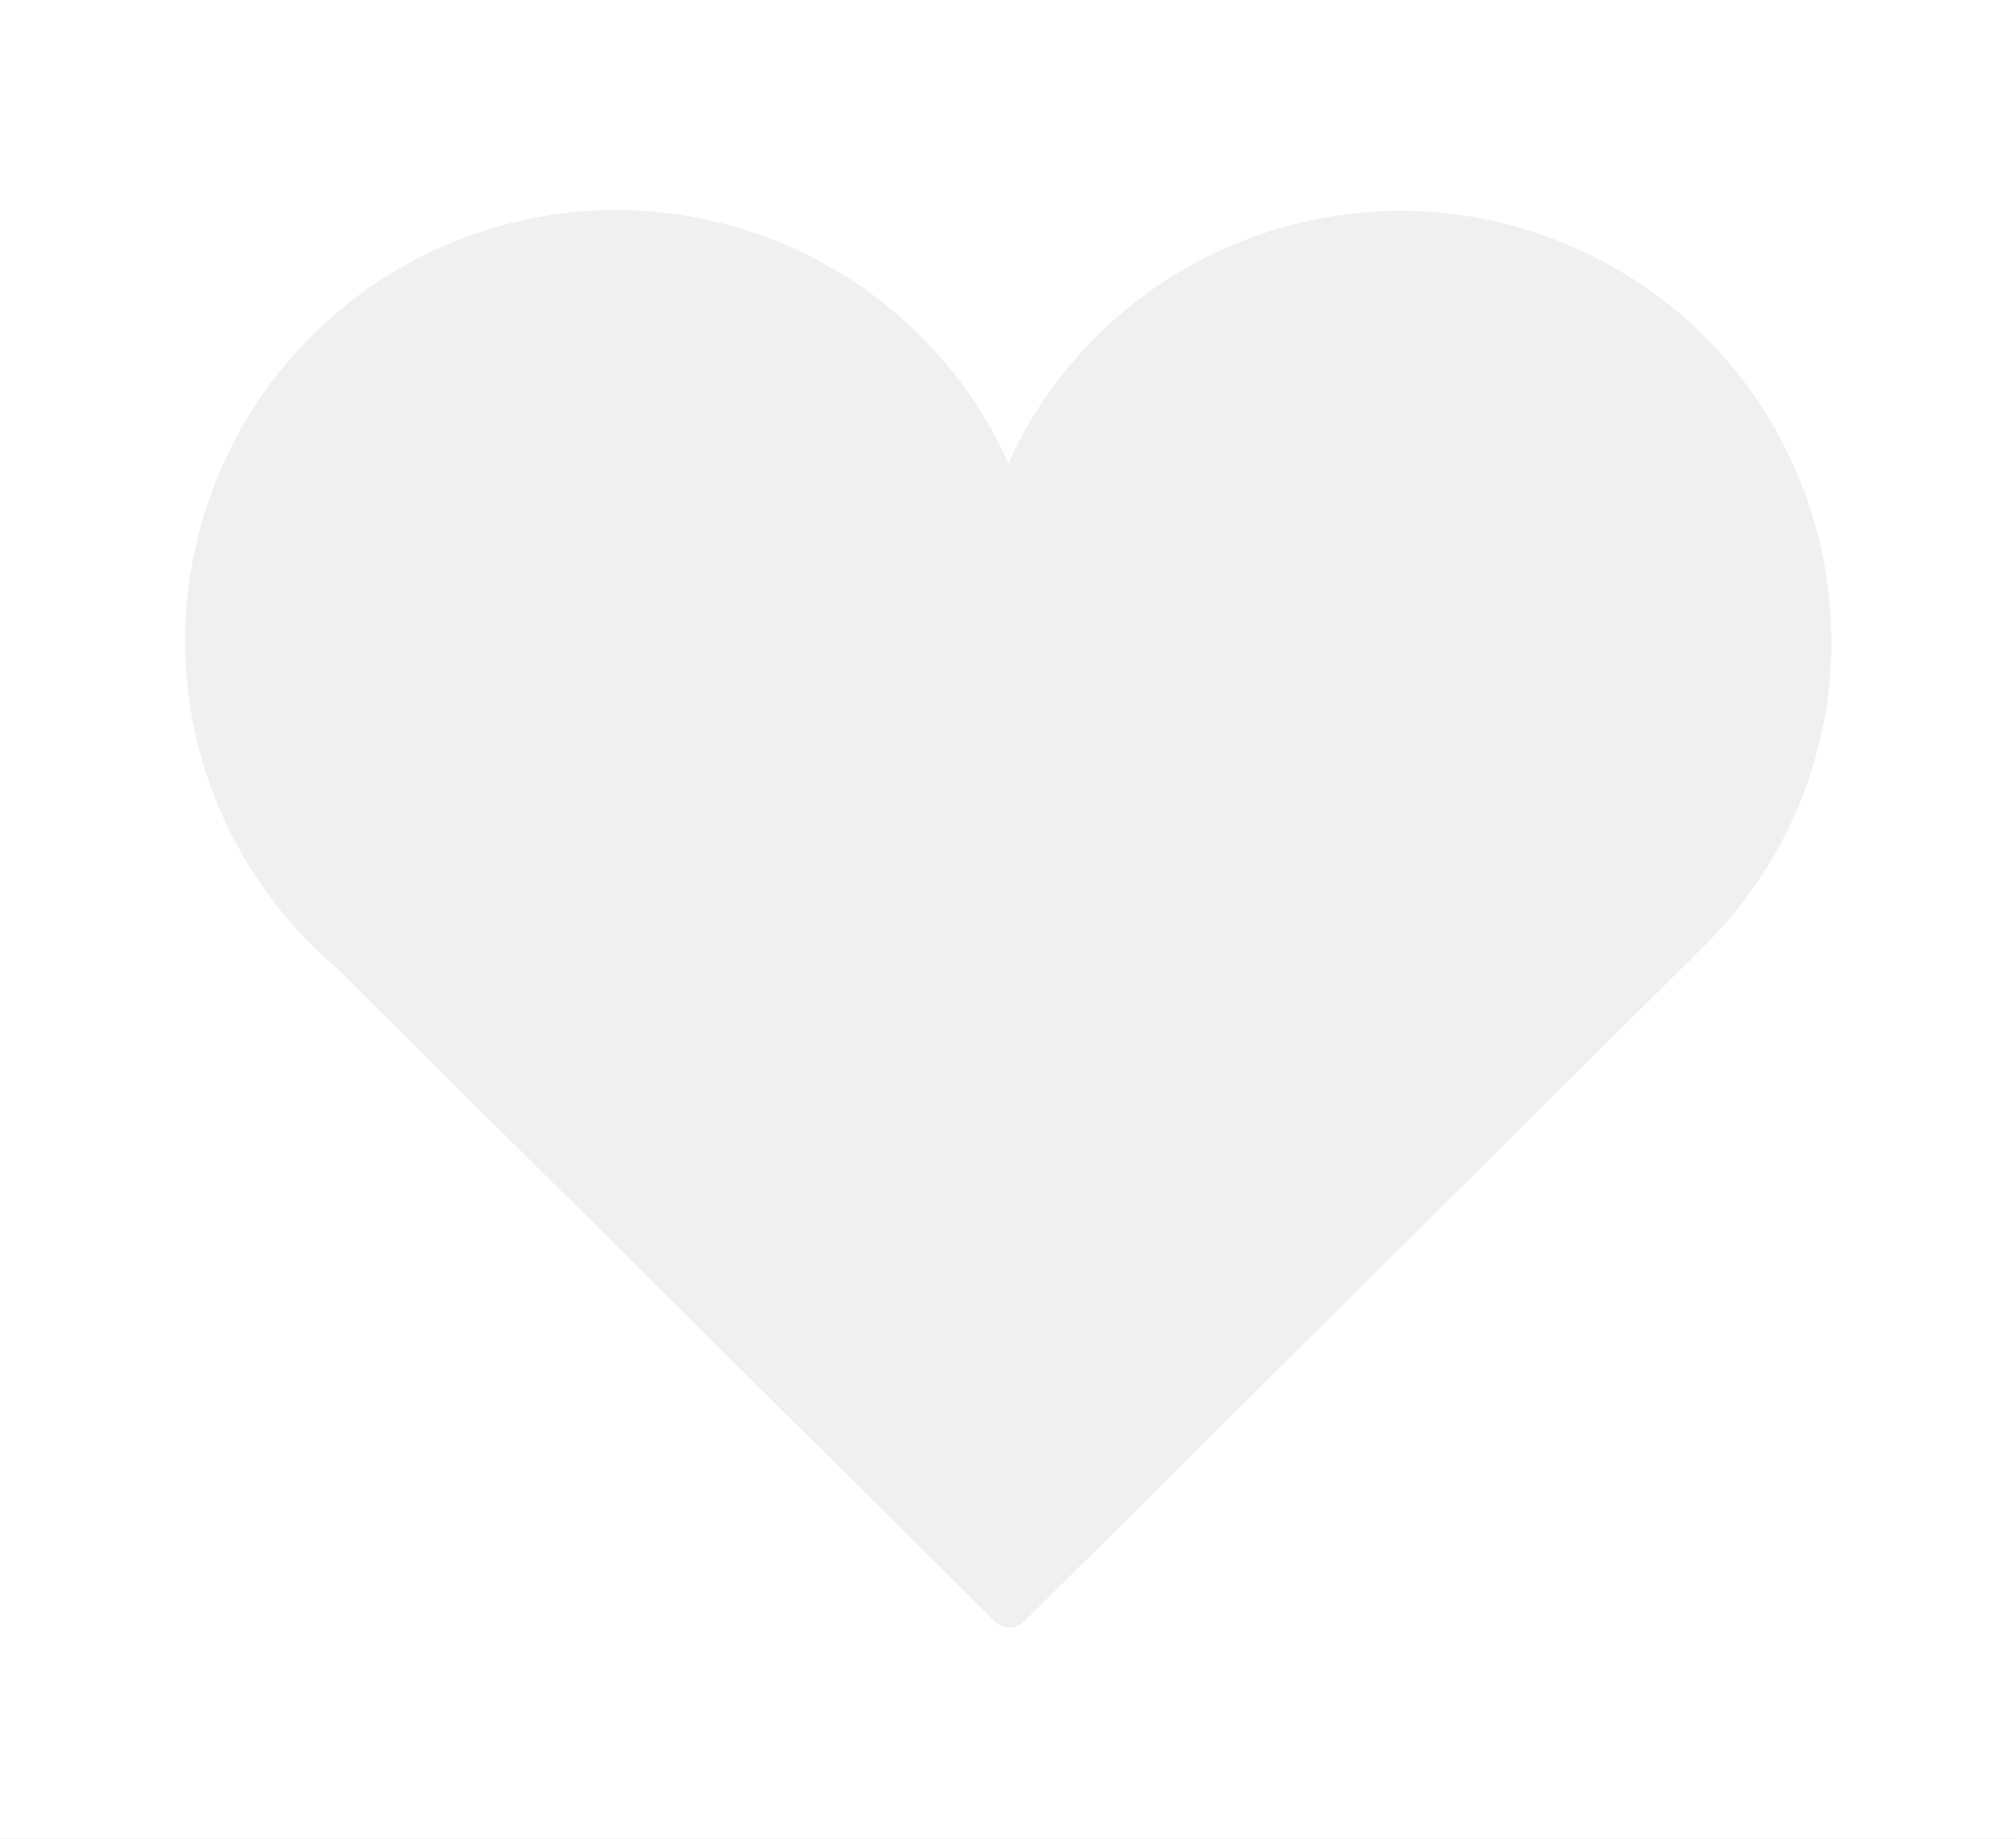
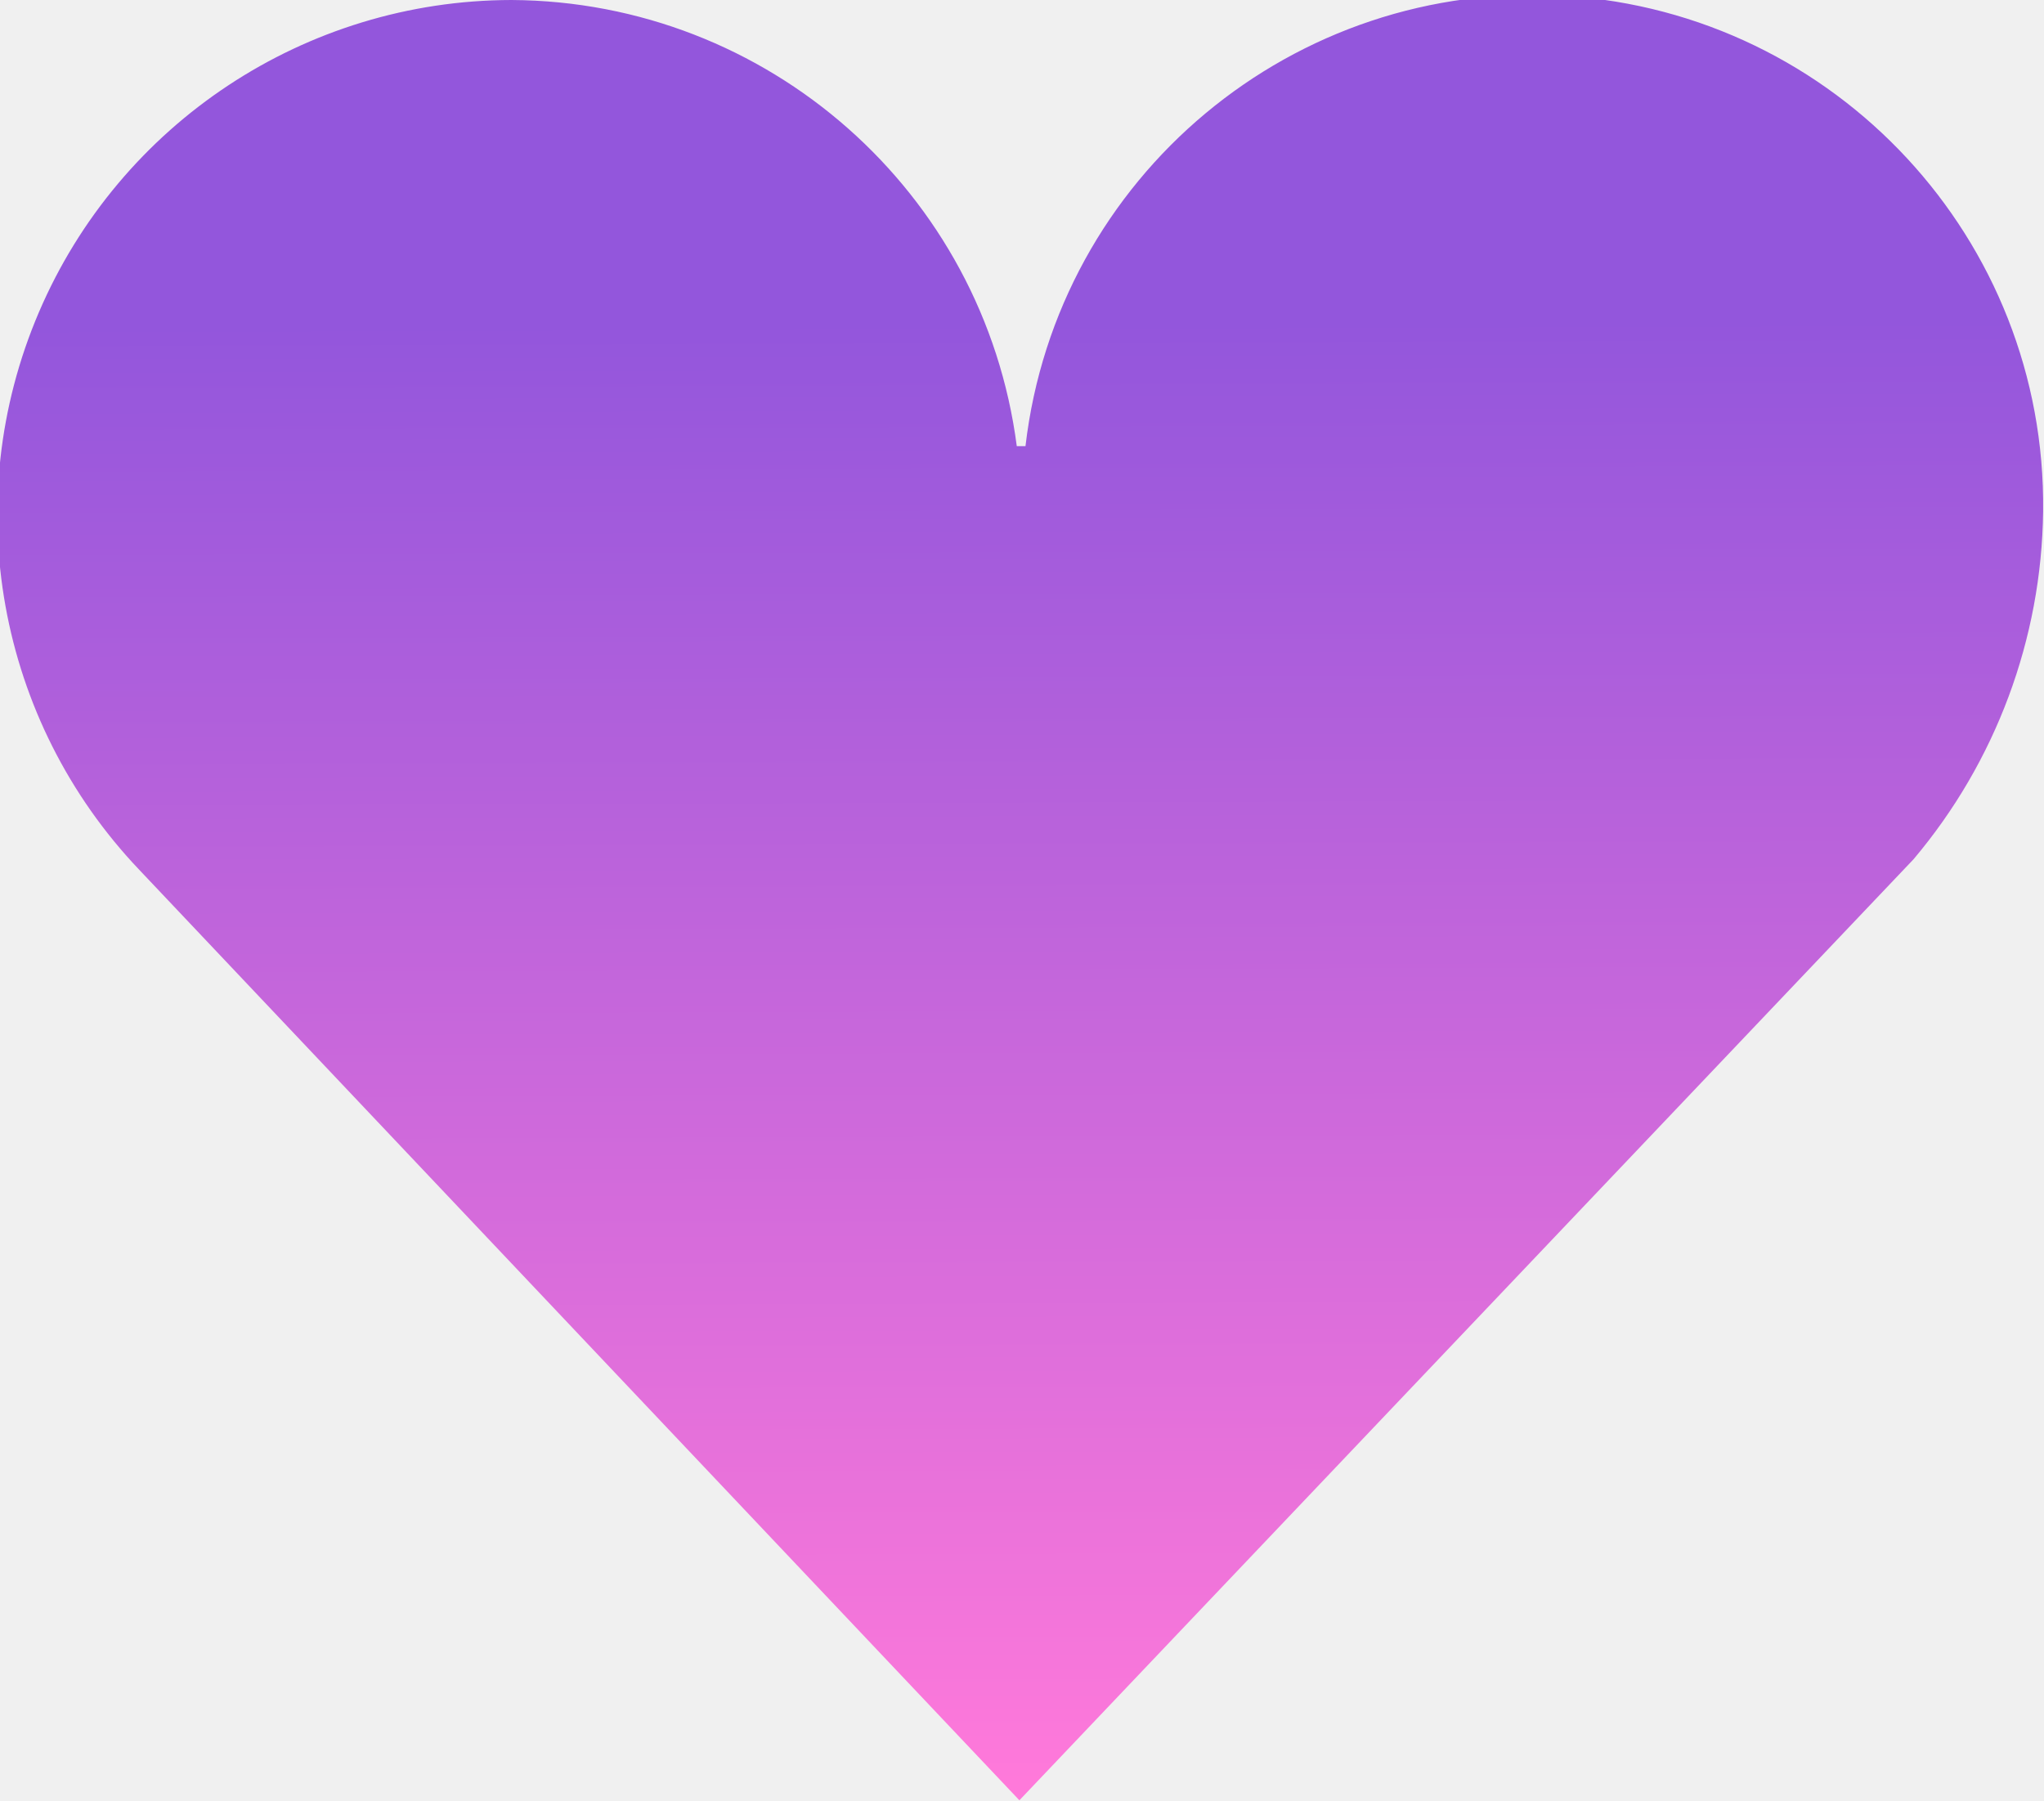
- <svg xmlns="http://www.w3.org/2000/svg" viewBox="0 0 387 353">
+ <svg xmlns="http://www.w3.org/2000/svg" viewBox="0 0 23.5 20.7">
  <defs>
-     <style>.cls-1{fill:#fff;}</style>
+     <style>.cls-1{fill:url(#Dégradé_sans_nom);}</style>
+     <linearGradient id="Dégradé_sans_nom" x1="11.74" y1="17.12" x2="11.82" y2="-6.54" gradientTransform="matrix(1, 0, 0, -1, 0, 20.59)" gradientUnits="userSpaceOnUse">
+       <stop offset="0.01" stop-color="#9356dc" />
+       <stop offset="0.72" stop-color="#ff79da" />
+     </linearGradient>
  </defs>
  <g id="Calque_2" data-name="Calque 2">
-     <g id="Calque_1-2" data-name="Calque 1">
-       <path class="cls-1" d="M0,0V353H387V0ZM346.74,151a82.85,82.85,0,0,1-19.29,30.33v0l-130.84,130a4,4,0,0,1-2.83,1.17,3.92,3.92,0,0,1-2.81-1.17L64.82,186.07a83.35,83.35,0,0,1-24.59-35.62A82.7,82.7,0,0,1,193.58,88.9,82.71,82.71,0,0,1,346.74,151Z" />
+     <g id="svg2">
+       <g id="layer1">
+         <path id="path2433" class="cls-1" d="M5.88,0A5.92,5.92,0,0,0,1.6,10L11.72,20.7,22,9.88a6.32,6.32,0,0,0,1.49-4,5.87,5.87,0,0,0-11.7-.75h-.1A5.89,5.89,0,0,0,5.88,0Z" />
+       </g>
    </g>
  </g>
</svg>
